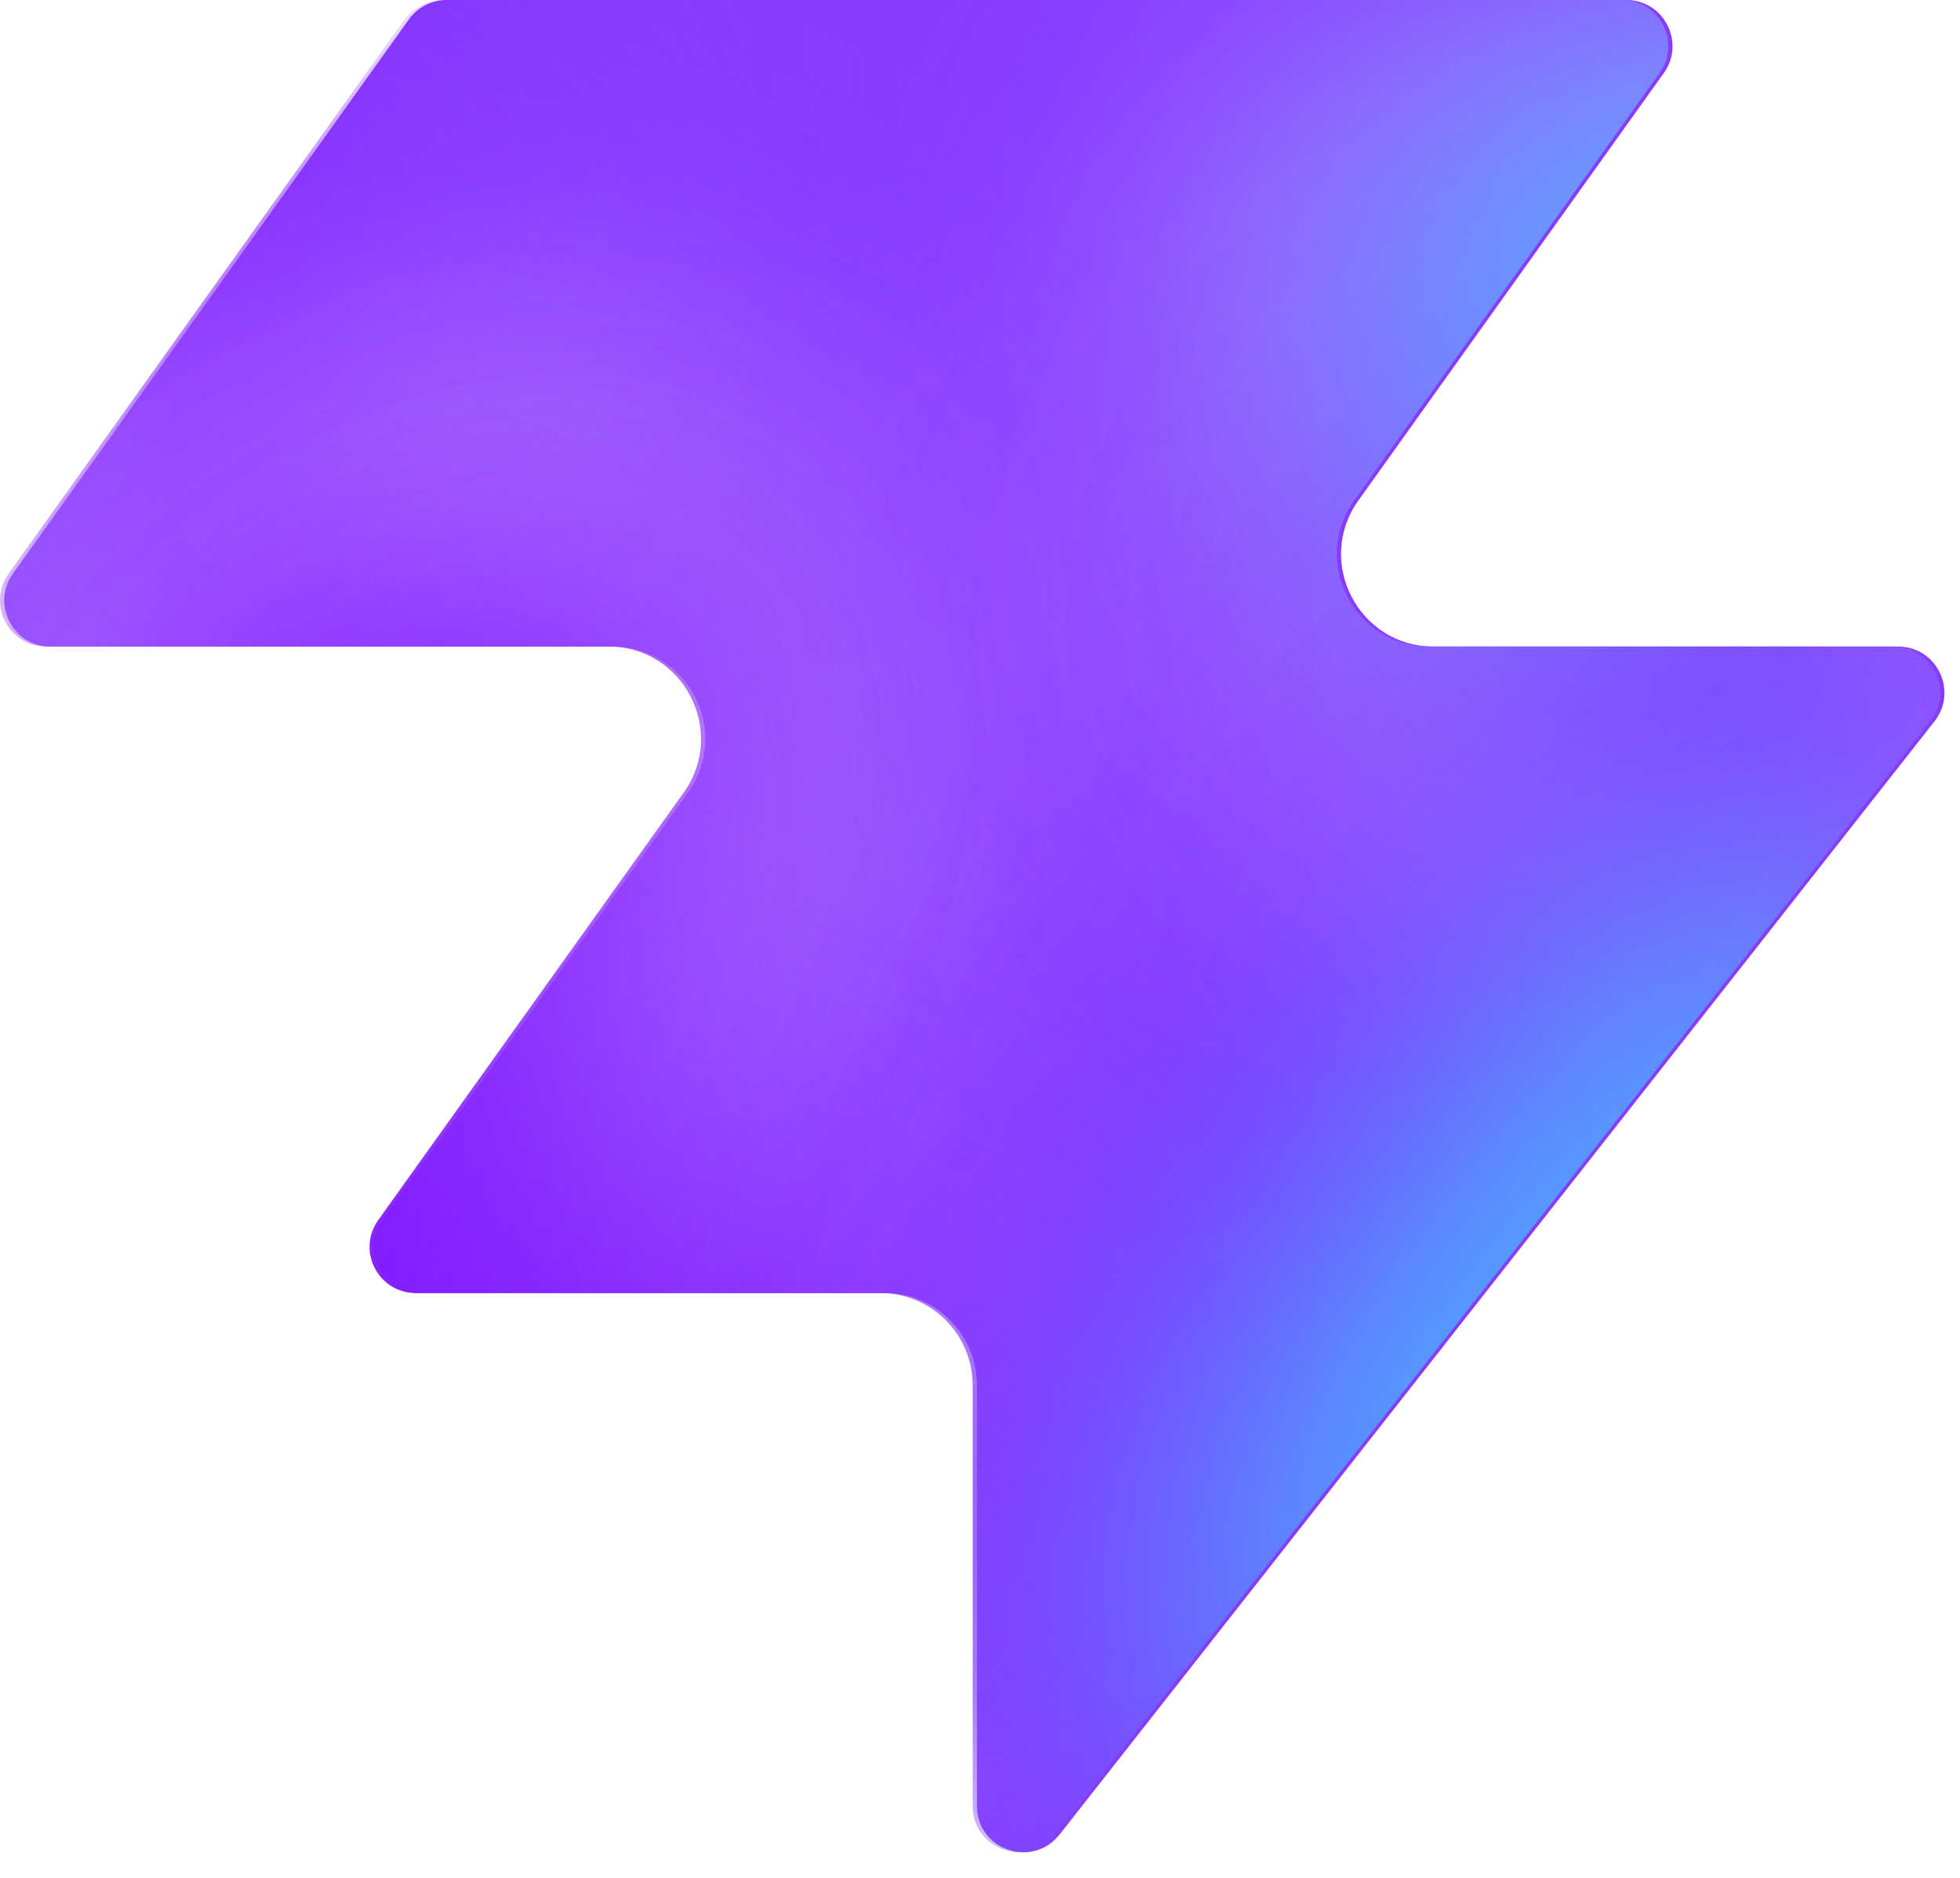
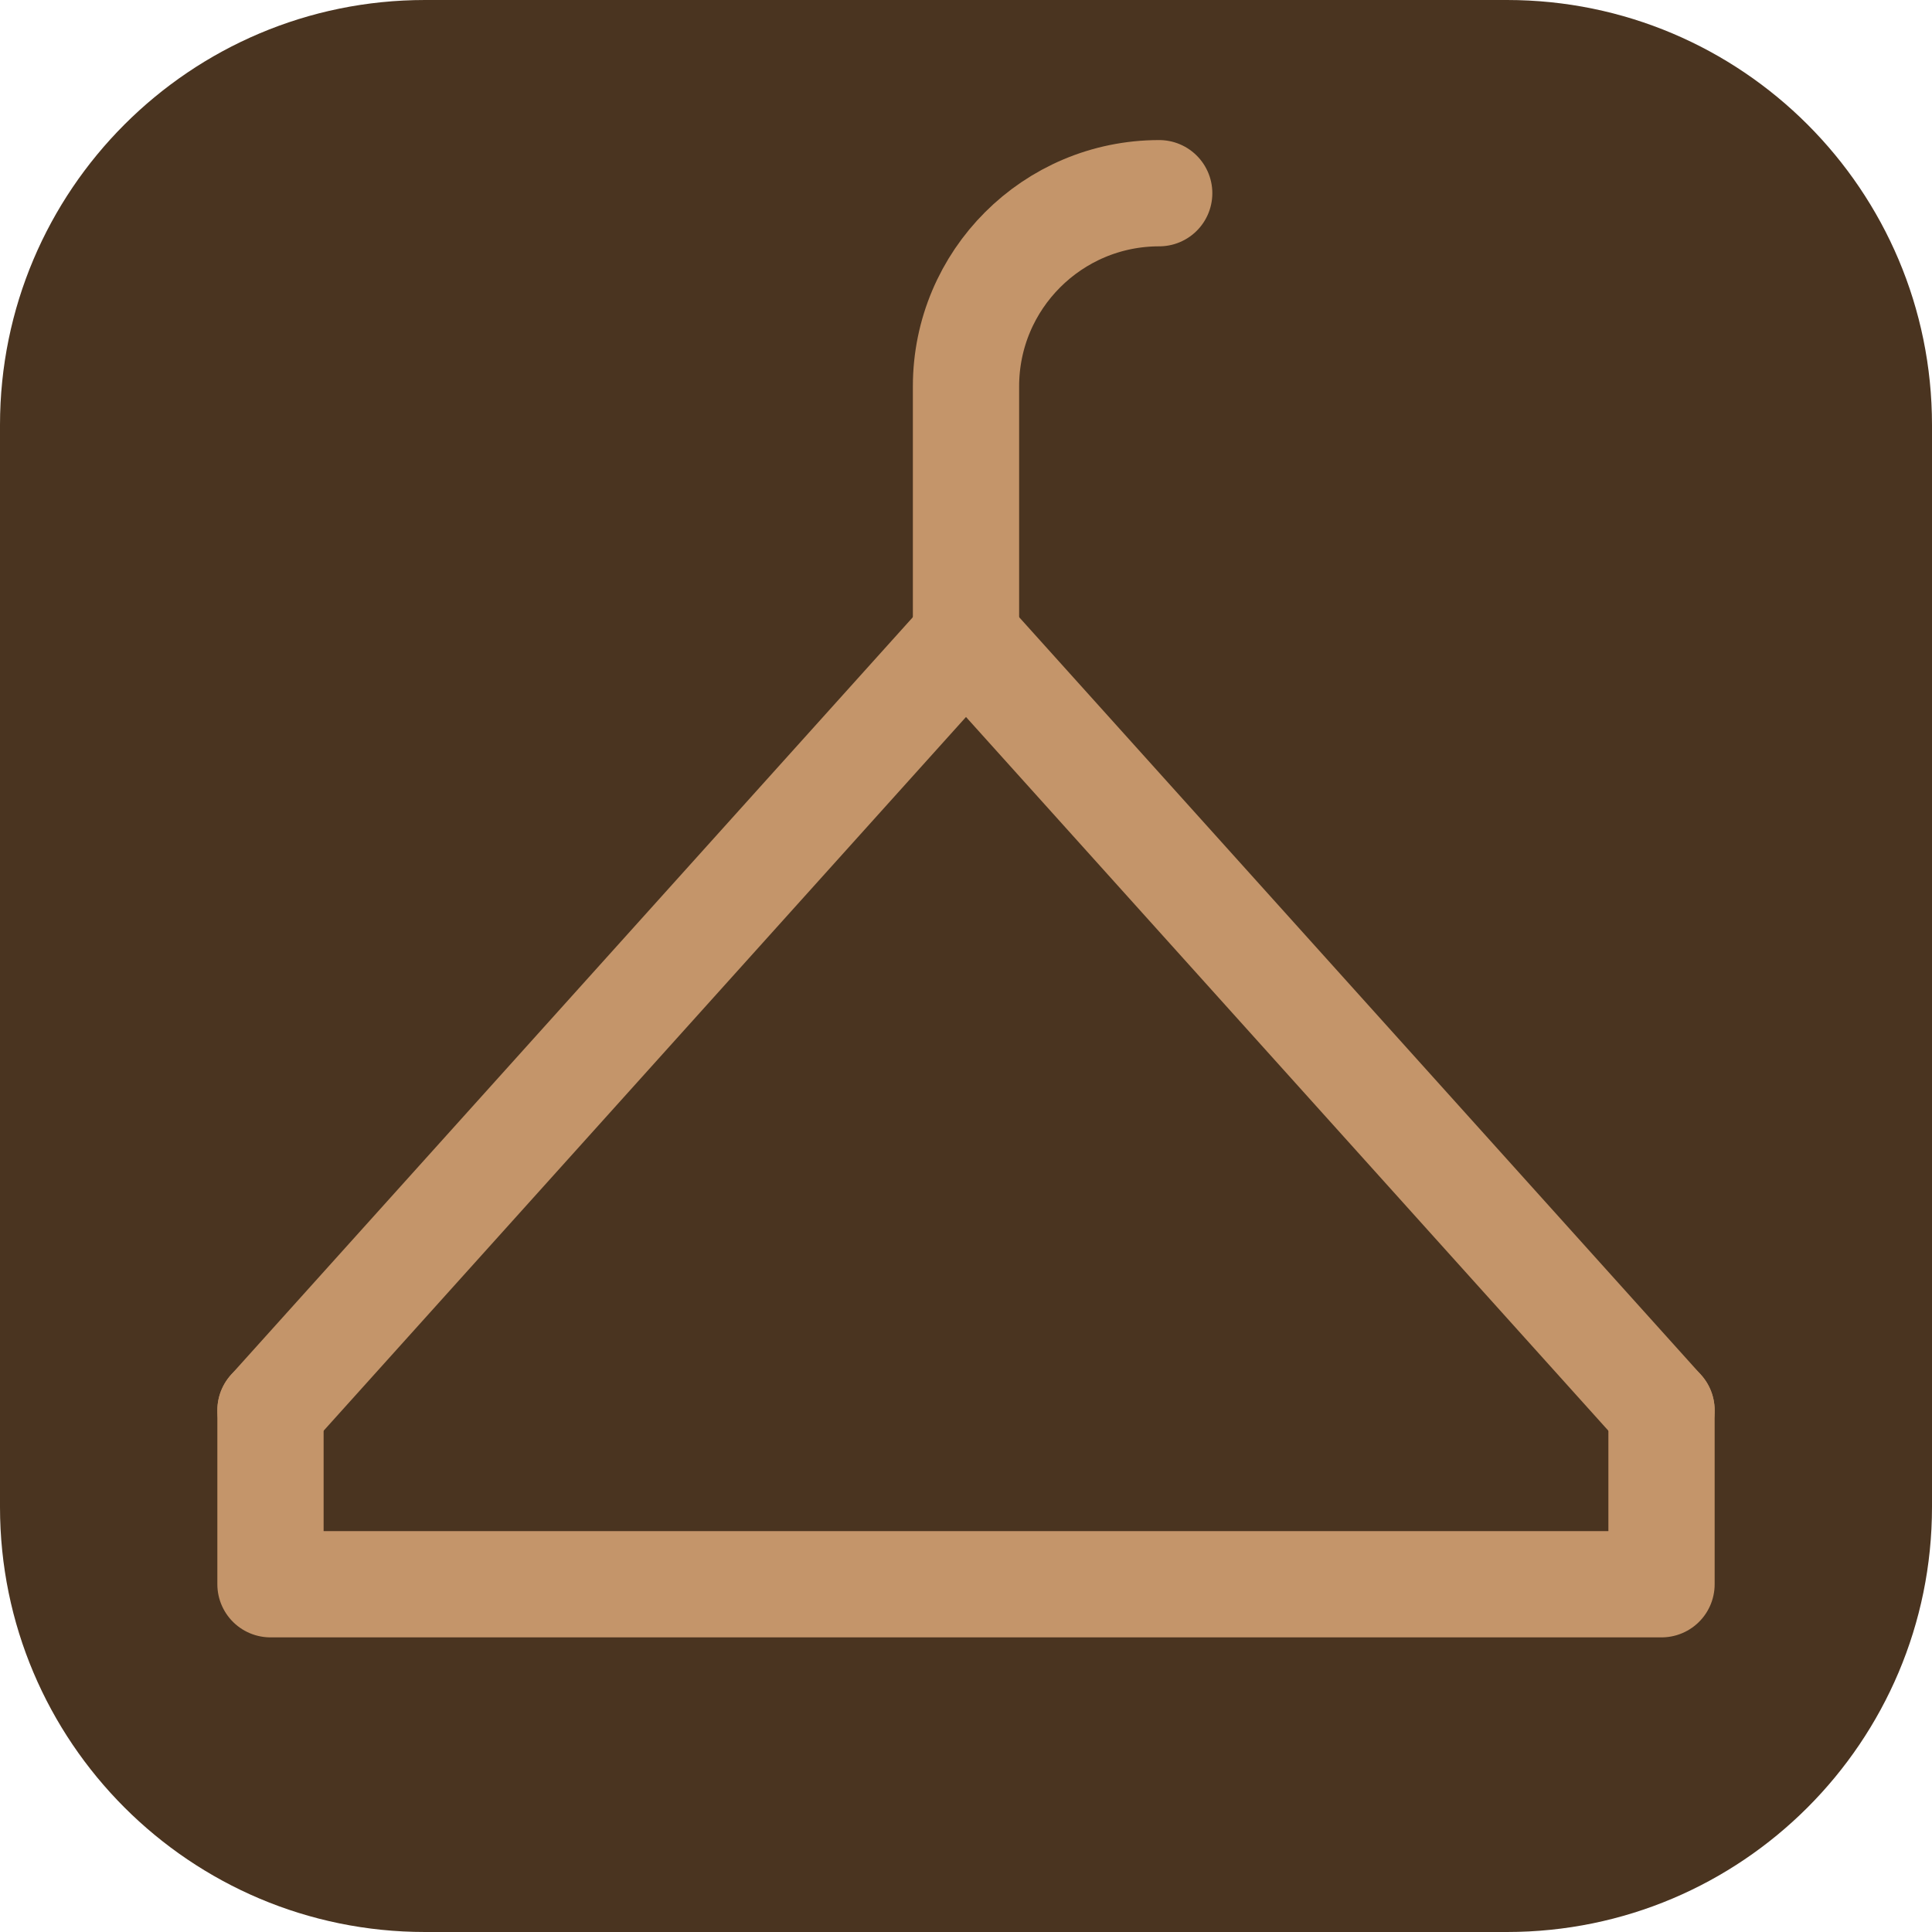
- <svg xmlns="http://www.w3.org/2000/svg" width="48" height="46" fill="none" viewBox="0 0 48 46">
-   <path fill="#863bff" d="M25.946 44.938c-.664.845-2.021.375-2.021-.698V33.937a2.26 2.26 0 0 0-2.262-2.262H10.287c-.92 0-1.456-1.04-.92-1.788l7.48-10.471c1.07-1.497 0-3.578-1.842-3.578H1.237c-.92 0-1.456-1.04-.92-1.788L10.013.474c.214-.297.556-.474.92-.474h28.894c.92 0 1.456 1.04.92 1.788l-7.48 10.471c-1.07 1.498 0 3.579 1.842 3.579h11.377c.943 0 1.473 1.088.89 1.83L25.947 44.94z" style="fill:#863bff;fill:color(display-p3 .525 .23 1);fill-opacity:1" />
-   <mask id="a" width="48" height="46" x="0" y="0" maskUnits="userSpaceOnUse" style="mask-type:alpha">
-     <path fill="#000" d="M25.842 44.938c-.664.844-2.021.375-2.021-.698V33.937a2.26 2.26 0 0 0-2.262-2.262H10.183c-.92 0-1.456-1.04-.92-1.788l7.48-10.471c1.07-1.498 0-3.579-1.842-3.579H1.133c-.92 0-1.456-1.04-.92-1.787L9.91.473c.214-.297.556-.474.92-.474h28.894c.92 0 1.456 1.04.92 1.788l-7.48 10.471c-1.07 1.498 0 3.578 1.842 3.578h11.377c.943 0 1.473 1.088.89 1.832L25.843 44.94z" style="fill:#000;fill-opacity:1" />
-   </mask>
-   <g mask="url(#a)">
-     <g filter="url(#b)">
-       <ellipse cx="5.508" cy="14.704" fill="#ede6ff" rx="5.508" ry="14.704" style="fill:#ede6ff;fill:color(display-p3 .927 .903 1);fill-opacity:1" transform="matrix(.00324 1 1 -.00324 -4.47 31.516)" />
-     </g>
-     <g filter="url(#c)">
-       <ellipse cx="10.399" cy="29.851" fill="#ede6ff" rx="10.399" ry="29.851" style="fill:#ede6ff;fill:color(display-p3 .927 .903 1);fill-opacity:1" transform="matrix(.00324 1 1 -.00324 -39.328 7.883)" />
-     </g>
-     <g filter="url(#d)">
-       <ellipse cx="5.508" cy="30.487" fill="#7e14ff" rx="5.508" ry="30.487" style="fill:#7e14ff;fill:color(display-p3 .492 .077 1);fill-opacity:1" transform="rotate(89.814 -25.913 -14.639)scale(1 -1)" />
-     </g>
-     <g filter="url(#e)">
-       <ellipse cx="5.508" cy="30.599" fill="#7e14ff" rx="5.508" ry="30.599" style="fill:#7e14ff;fill:color(display-p3 .492 .077 1);fill-opacity:1" transform="rotate(89.814 -32.644 -3.334)scale(1 -1)" />
-     </g>
-     <g filter="url(#f)">
-       <ellipse cx="5.508" cy="30.599" fill="#7e14ff" rx="5.508" ry="30.599" style="fill:#7e14ff;fill:color(display-p3 .492 .077 1);fill-opacity:1" transform="matrix(.00324 1 1 -.00324 -34.34 30.47)" />
-     </g>
-     <g filter="url(#g)">
-       <ellipse cx="14.072" cy="22.078" fill="#ede6ff" rx="14.072" ry="22.078" style="fill:#ede6ff;fill:color(display-p3 .927 .903 1);fill-opacity:1" transform="rotate(93.35 24.506 48.493)scale(-1 1)" />
-     </g>
-     <g filter="url(#h)">
-       <ellipse cx="3.47" cy="21.501" fill="#7e14ff" rx="3.47" ry="21.501" style="fill:#7e14ff;fill:color(display-p3 .492 .077 1);fill-opacity:1" transform="rotate(89.009 28.708 47.59)scale(-1 1)" />
-     </g>
-     <g filter="url(#i)">
-       <ellipse cx="3.47" cy="21.501" fill="#7e14ff" rx="3.47" ry="21.501" style="fill:#7e14ff;fill:color(display-p3 .492 .077 1);fill-opacity:1" transform="rotate(89.009 28.708 47.59)scale(-1 1)" />
-     </g>
-     <g filter="url(#j)">
-       <ellipse cx=".387" cy="8.972" fill="#7e14ff" rx="4.407" ry="29.108" style="fill:#7e14ff;fill:color(display-p3 .492 .077 1);fill-opacity:1" transform="rotate(39.51 .387 8.972)" />
-     </g>
-     <g filter="url(#k)">
-       <ellipse cx="47.523" cy="-6.092" fill="#7e14ff" rx="4.407" ry="29.108" style="fill:#7e14ff;fill:color(display-p3 .492 .077 1);fill-opacity:1" transform="rotate(37.892 47.523 -6.092)" />
-     </g>
-     <g filter="url(#l)">
-       <ellipse cx="41.412" cy="6.333" fill="#47bfff" rx="5.971" ry="9.665" style="fill:#47bfff;fill:color(display-p3 .28 .748 1);fill-opacity:1" transform="rotate(37.892 41.412 6.333)" />
-     </g>
-     <g filter="url(#m)">
-       <ellipse cx="-1.879" cy="38.332" fill="#7e14ff" rx="4.407" ry="29.108" style="fill:#7e14ff;fill:color(display-p3 .492 .077 1);fill-opacity:1" transform="rotate(37.892 -1.88 38.332)" />
-     </g>
-     <g filter="url(#n)">
-       <ellipse cx="-1.879" cy="38.332" fill="#7e14ff" rx="4.407" ry="29.108" style="fill:#7e14ff;fill:color(display-p3 .492 .077 1);fill-opacity:1" transform="rotate(37.892 -1.88 38.332)" />
-     </g>
-     <g filter="url(#o)">
-       <ellipse cx="35.651" cy="29.907" fill="#7e14ff" rx="4.407" ry="29.108" style="fill:#7e14ff;fill:color(display-p3 .492 .077 1);fill-opacity:1" transform="rotate(37.892 35.651 29.907)" />
-     </g>
-     <g filter="url(#p)">
-       <ellipse cx="38.418" cy="32.4" fill="#47bfff" rx="5.971" ry="15.297" style="fill:#47bfff;fill:color(display-p3 .28 .748 1);fill-opacity:1" transform="rotate(37.892 38.418 32.4)" />
-     </g>
-   </g>
-   <defs>
-     <filter id="b" width="60.045" height="41.654" x="-19.77" y="16.149" color-interpolation-filters="sRGB" filterUnits="userSpaceOnUse">
-       <feFlood flood-opacity="0" result="BackgroundImageFix" />
-       <feBlend in="SourceGraphic" in2="BackgroundImageFix" result="shape" />
-       <feGaussianBlur result="effect1_foregroundBlur_2002_17158" stdDeviation="7.659" />
-     </filter>
-     <filter id="c" width="90.34" height="51.437" x="-54.613" y="-7.533" color-interpolation-filters="sRGB" filterUnits="userSpaceOnUse">
-       <feFlood flood-opacity="0" result="BackgroundImageFix" />
-       <feBlend in="SourceGraphic" in2="BackgroundImageFix" result="shape" />
-       <feGaussianBlur result="effect1_foregroundBlur_2002_17158" stdDeviation="7.659" />
-     </filter>
-     <filter id="d" width="79.355" height="29.4" x="-49.64" y="2.03" color-interpolation-filters="sRGB" filterUnits="userSpaceOnUse">
-       <feFlood flood-opacity="0" result="BackgroundImageFix" />
-       <feBlend in="SourceGraphic" in2="BackgroundImageFix" result="shape" />
-       <feGaussianBlur result="effect1_foregroundBlur_2002_17158" stdDeviation="4.596" />
-     </filter>
-     <filter id="e" width="79.579" height="29.4" x="-45.045" y="20.029" color-interpolation-filters="sRGB" filterUnits="userSpaceOnUse">
-       <feFlood flood-opacity="0" result="BackgroundImageFix" />
-       <feBlend in="SourceGraphic" in2="BackgroundImageFix" result="shape" />
-       <feGaussianBlur result="effect1_foregroundBlur_2002_17158" stdDeviation="4.596" />
-     </filter>
-     <filter id="f" width="79.579" height="29.4" x="-43.513" y="21.178" color-interpolation-filters="sRGB" filterUnits="userSpaceOnUse">
-       <feFlood flood-opacity="0" result="BackgroundImageFix" />
-       <feBlend in="SourceGraphic" in2="BackgroundImageFix" result="shape" />
-       <feGaussianBlur result="effect1_foregroundBlur_2002_17158" stdDeviation="4.596" />
-     </filter>
-     <filter id="g" width="74.749" height="58.852" x="15.756" y="-17.901" color-interpolation-filters="sRGB" filterUnits="userSpaceOnUse">
-       <feFlood flood-opacity="0" result="BackgroundImageFix" />
-       <feBlend in="SourceGraphic" in2="BackgroundImageFix" result="shape" />
-       <feGaussianBlur result="effect1_foregroundBlur_2002_17158" stdDeviation="7.659" />
-     </filter>
-     <filter id="h" width="61.377" height="25.362" x="23.548" y="2.284" color-interpolation-filters="sRGB" filterUnits="userSpaceOnUse">
-       <feFlood flood-opacity="0" result="BackgroundImageFix" />
-       <feBlend in="SourceGraphic" in2="BackgroundImageFix" result="shape" />
-       <feGaussianBlur result="effect1_foregroundBlur_2002_17158" stdDeviation="4.596" />
-     </filter>
-     <filter id="i" width="61.377" height="25.362" x="23.548" y="2.284" color-interpolation-filters="sRGB" filterUnits="userSpaceOnUse">
-       <feFlood flood-opacity="0" result="BackgroundImageFix" />
-       <feBlend in="SourceGraphic" in2="BackgroundImageFix" result="shape" />
-       <feGaussianBlur result="effect1_foregroundBlur_2002_17158" stdDeviation="4.596" />
-     </filter>
-     <filter id="j" width="56.045" height="63.649" x="-27.636" y="-22.853" color-interpolation-filters="sRGB" filterUnits="userSpaceOnUse">
-       <feFlood flood-opacity="0" result="BackgroundImageFix" />
-       <feBlend in="SourceGraphic" in2="BackgroundImageFix" result="shape" />
-       <feGaussianBlur result="effect1_foregroundBlur_2002_17158" stdDeviation="4.596" />
-     </filter>
-     <filter id="k" width="54.814" height="64.646" x="20.116" y="-38.415" color-interpolation-filters="sRGB" filterUnits="userSpaceOnUse">
-       <feFlood flood-opacity="0" result="BackgroundImageFix" />
-       <feBlend in="SourceGraphic" in2="BackgroundImageFix" result="shape" />
-       <feGaussianBlur result="effect1_foregroundBlur_2002_17158" stdDeviation="4.596" />
-     </filter>
-     <filter id="l" width="33.541" height="35.313" x="24.641" y="-11.323" color-interpolation-filters="sRGB" filterUnits="userSpaceOnUse">
-       <feFlood flood-opacity="0" result="BackgroundImageFix" />
-       <feBlend in="SourceGraphic" in2="BackgroundImageFix" result="shape" />
-       <feGaussianBlur result="effect1_foregroundBlur_2002_17158" stdDeviation="4.596" />
-     </filter>
-     <filter id="m" width="54.814" height="64.646" x="-29.286" y="6.009" color-interpolation-filters="sRGB" filterUnits="userSpaceOnUse">
-       <feFlood flood-opacity="0" result="BackgroundImageFix" />
-       <feBlend in="SourceGraphic" in2="BackgroundImageFix" result="shape" />
-       <feGaussianBlur result="effect1_foregroundBlur_2002_17158" stdDeviation="4.596" />
-     </filter>
-     <filter id="n" width="54.814" height="64.646" x="-29.286" y="6.009" color-interpolation-filters="sRGB" filterUnits="userSpaceOnUse">
-       <feFlood flood-opacity="0" result="BackgroundImageFix" />
-       <feBlend in="SourceGraphic" in2="BackgroundImageFix" result="shape" />
-       <feGaussianBlur result="effect1_foregroundBlur_2002_17158" stdDeviation="4.596" />
-     </filter>
-     <filter id="o" width="54.814" height="64.646" x="8.244" y="-2.416" color-interpolation-filters="sRGB" filterUnits="userSpaceOnUse">
-       <feFlood flood-opacity="0" result="BackgroundImageFix" />
-       <feBlend in="SourceGraphic" in2="BackgroundImageFix" result="shape" />
-       <feGaussianBlur result="effect1_foregroundBlur_2002_17158" stdDeviation="4.596" />
-     </filter>
-     <filter id="p" width="39.409" height="43.623" x="18.713" y="10.588" color-interpolation-filters="sRGB" filterUnits="userSpaceOnUse">
-       <feFlood flood-opacity="0" result="BackgroundImageFix" />
-       <feBlend in="SourceGraphic" in2="BackgroundImageFix" result="shape" />
-       <feGaussianBlur result="effect1_foregroundBlur_2002_17158" stdDeviation="4.596" />
-     </filter>
-   </defs>
+ <svg xmlns="http://www.w3.org/2000/svg" viewBox="0 0 100 100">
+   <rect width="100" height="100" rx="22" fill="#4A3420" />
+   <path d="M50,33 L50,20 A10,10 0 0,1 60,10" fill="none" stroke="#C4956A" stroke-width="5.5" stroke-linecap="round" />
+   <path d="M50,33 L14,73" fill="none" stroke="#C4956A" stroke-width="5.5" stroke-linecap="round" />
+   <path d="M50,33 L86,73" fill="none" stroke="#C4956A" stroke-width="5.5" stroke-linecap="round" />
+   <path d="M14,73 L14,82 L86,82 L86,73" fill="none" stroke="#C4956A" stroke-width="5.5" stroke-linecap="round" stroke-linejoin="round" />
</svg>
